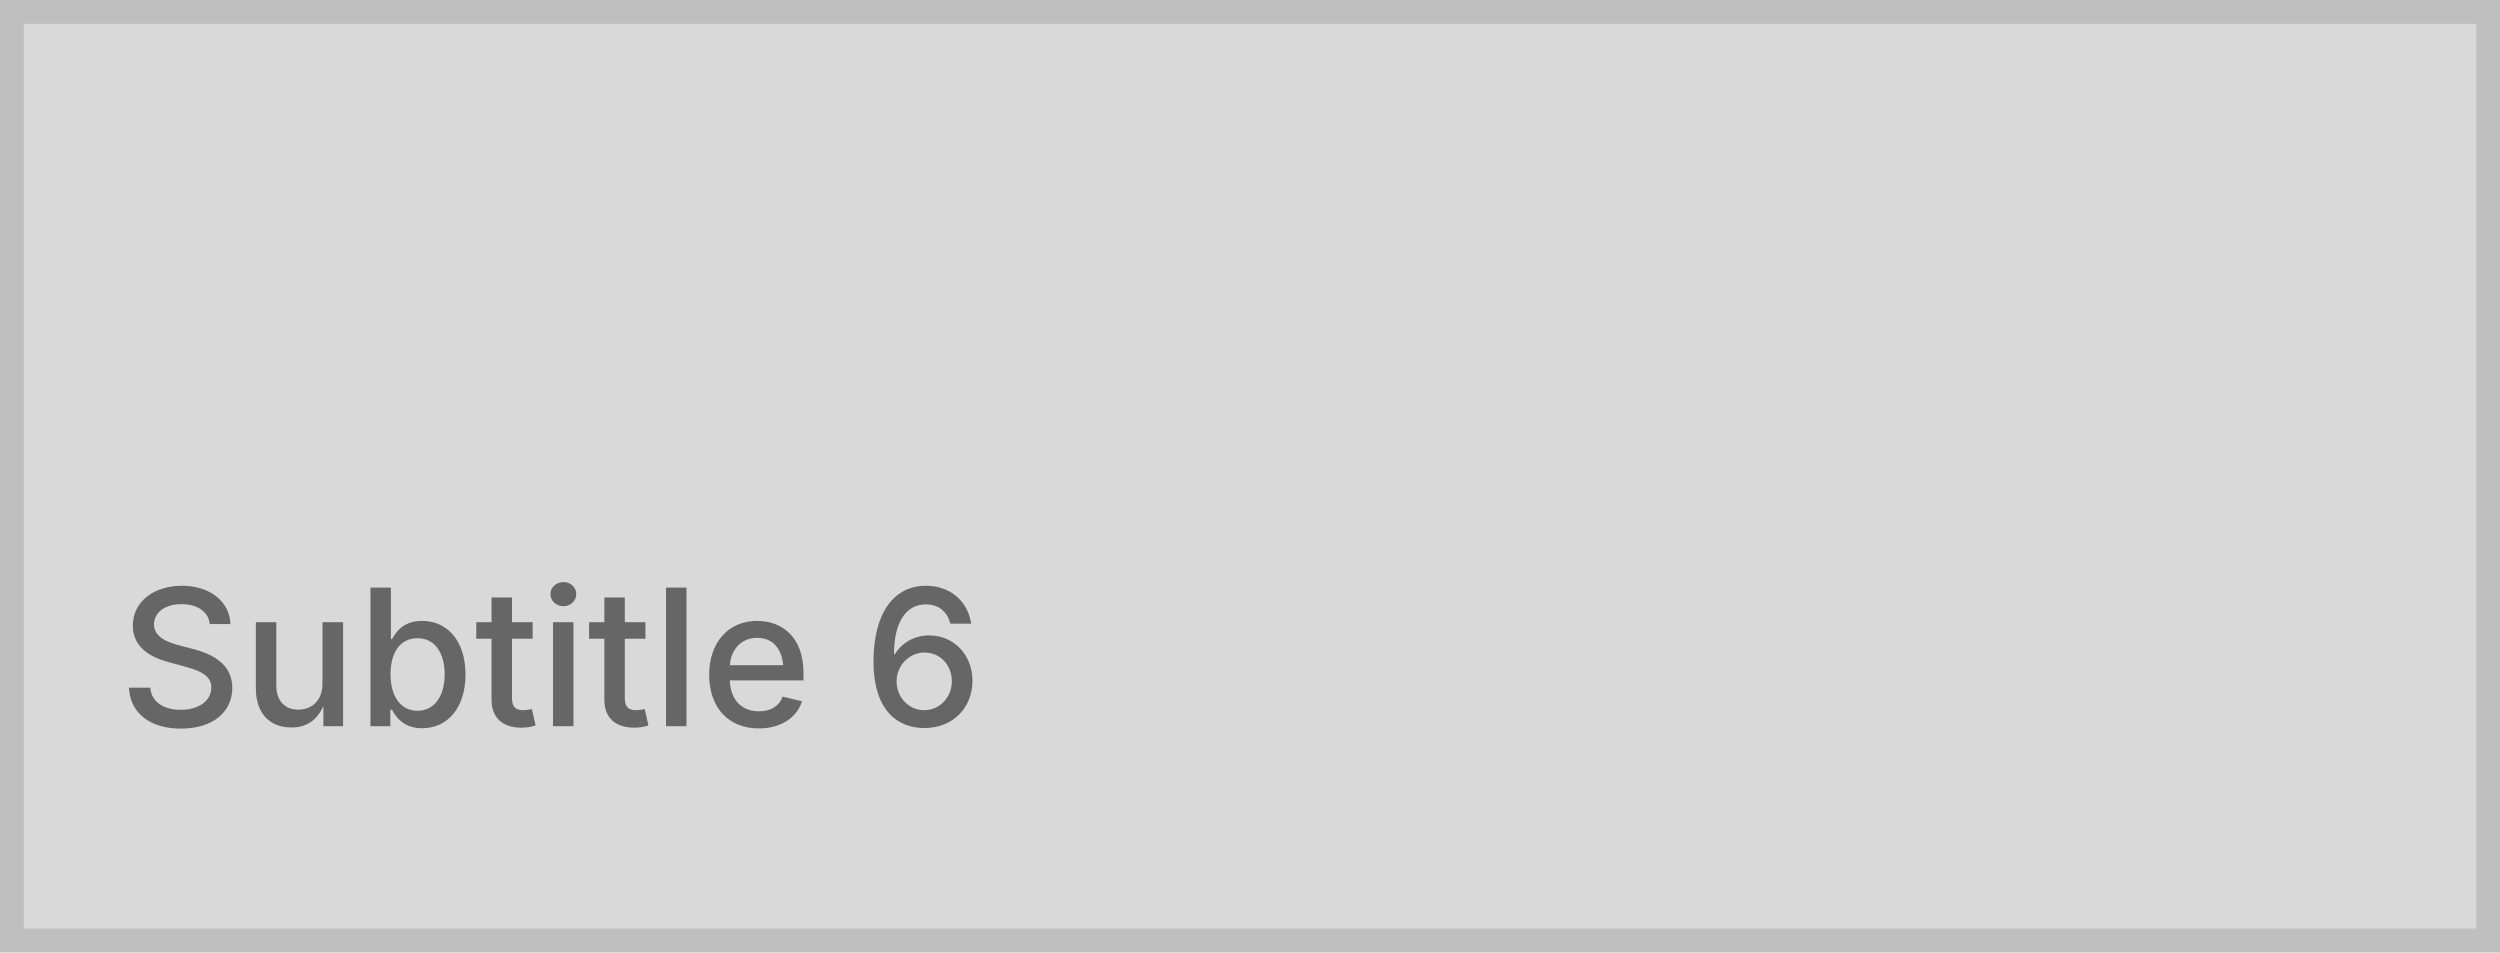
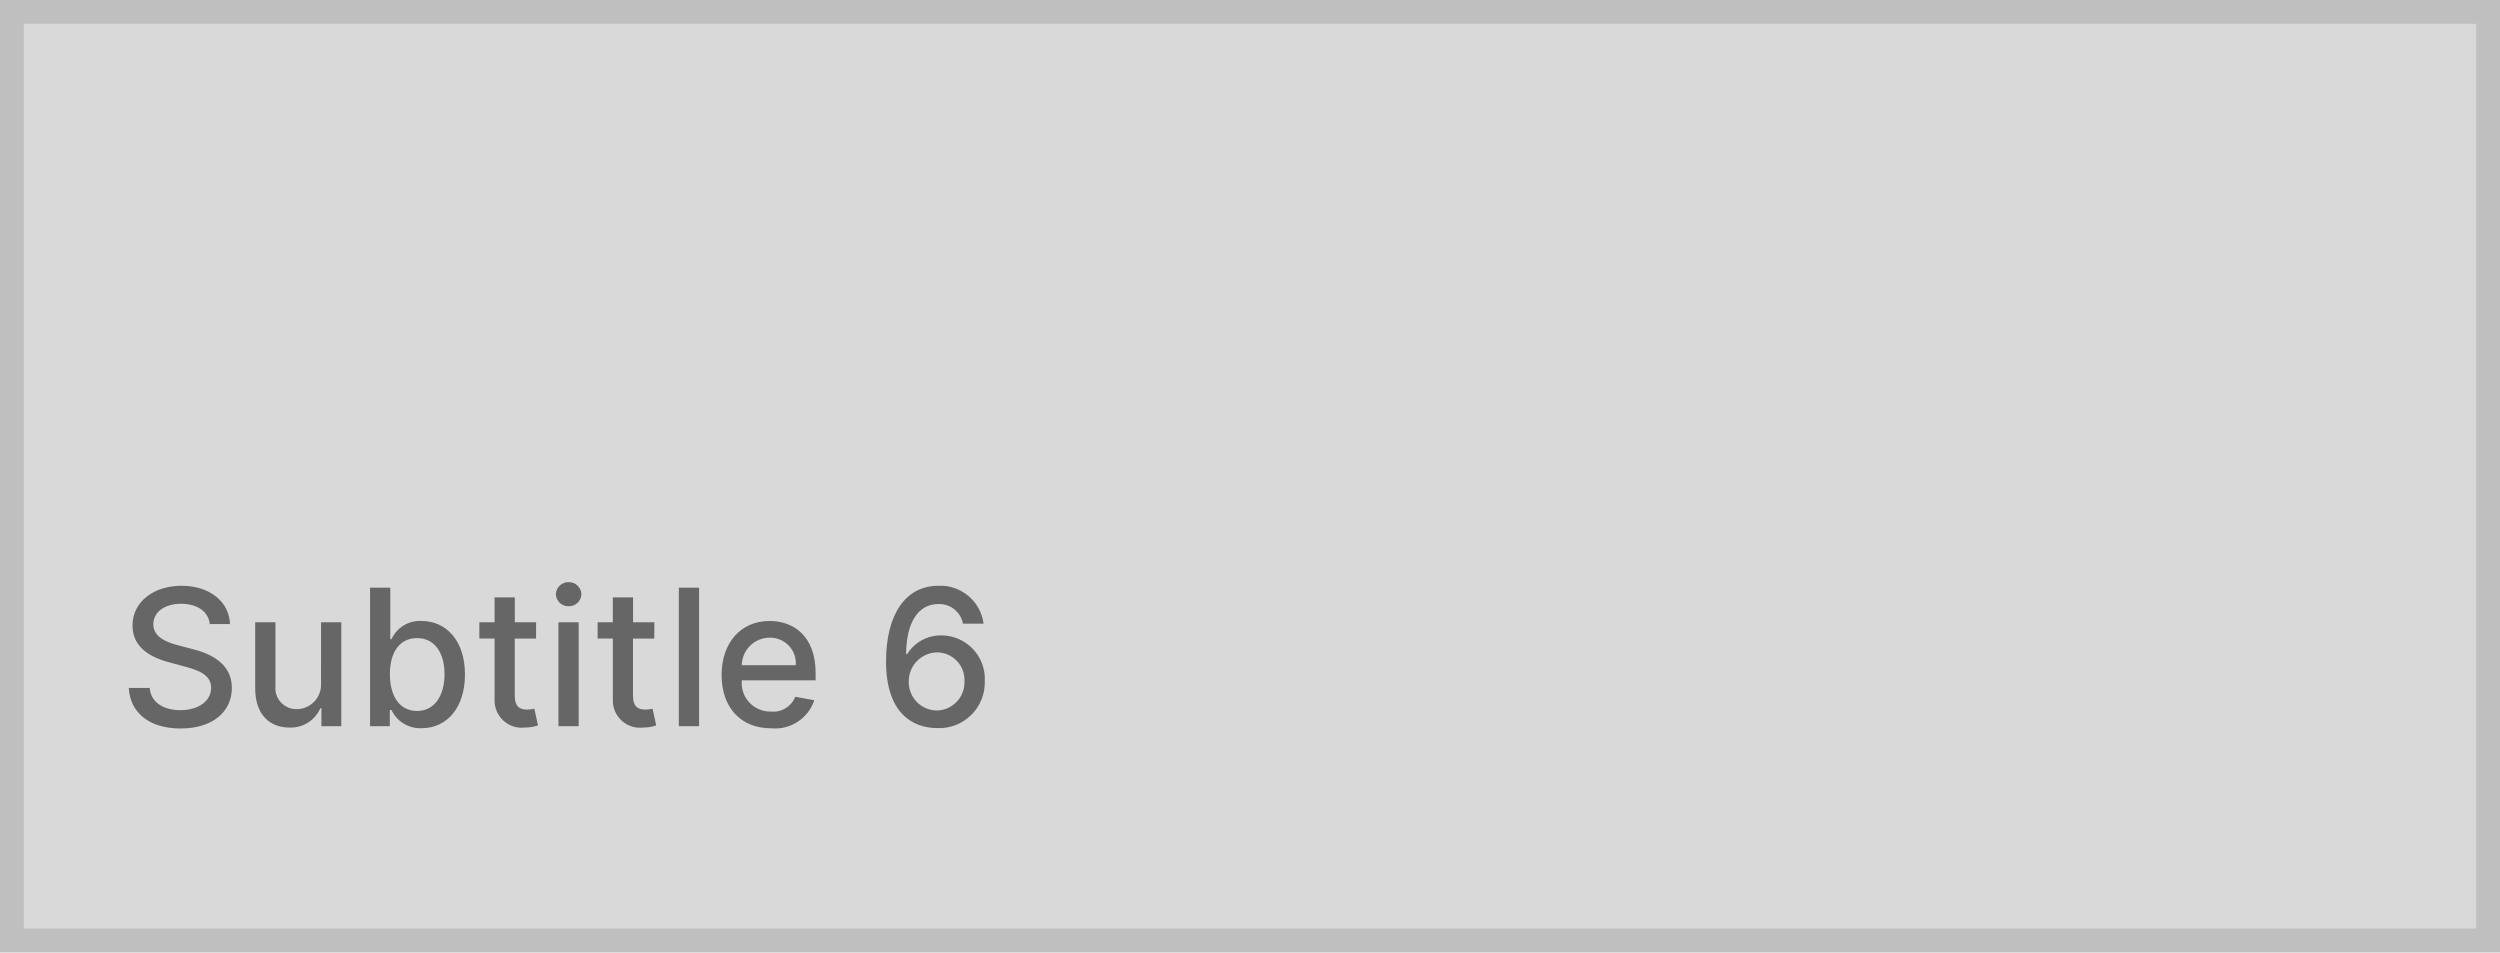
<svg xmlns="http://www.w3.org/2000/svg" width="210" height="80" viewBox="0 0 210 80">
  <g fill="#d9d9d9" stroke="#bfbfbf" stroke-width="2">
    <rect width="210" height="80" stroke="none" />
    <rect x="1" y="1" width="208" height="78" fill="none" />
  </g>
-   <text transform="translate(10 61)" fill="#666" font-size="16" font-family="Inter-Medium, Inter" font-weight="500">
-     <tspan x="0" y="0">Subtitle 6</tspan>
-   </text>
+   <path d="M7.625-8.579H9.318c-.051-1.864-1.7-3.216-4.062-3.216-2.335,0-4.125,1.335-4.125,3.341,0,1.619,1.159,2.568,3.028,3.074l1.375.375c1.244.33,2.2.739,2.2,1.773,0,1.136-1.085,1.886-2.58,1.886-1.352,0-2.477-.6-2.58-1.869H.818C.932-1.108,2.562.193,5.17.193,7.9.193,9.477-1.244,9.477-3.216c0-2.1-1.869-2.909-3.347-3.273l-1.136-.3c-.909-.233-2.119-.659-2.114-1.773,0-.989.9-1.722,2.335-1.722C6.551-10.278,7.5-9.653,7.625-8.579Zm9.341,4.96a2.056,2.056,0,0,1-2.051,2.187,1.765,1.765,0,0,1-1.778-1.949V-8.727h-1.7v5.551c0,2.165,1.187,3.29,2.864,3.29a2.7,2.7,0,0,0,2.608-1.625H17V0h1.67V-8.727h-1.7ZM21.085,0h1.659V-1.358h.142A2.664,2.664,0,0,0,25.409.17c2.114,0,3.648-1.693,3.648-4.517S27.5-8.841,25.392-8.841a2.621,2.621,0,0,0-2.506,1.528h-.1v-4.324h-1.7ZM22.75-4.364c0-1.824.8-3.034,2.278-3.034,1.54,0,2.312,1.3,2.312,3.034,0,1.75-.8,3.085-2.312,3.085C23.568-1.278,22.75-2.528,22.75-4.364ZM35.034-8.727h-1.79v-2.091h-1.7v2.091H30.267v1.364h1.278V-2.21A2.279,2.279,0,0,0,34.091.114a3.253,3.253,0,0,0,1.1-.182l-.307-1.4a2.762,2.762,0,0,1-.6.074c-.551,0-1.045-.182-1.045-1.165v-4.8h1.79ZM36.909,0h1.7V-8.727h-1.7Zm.858-10.074a1.05,1.05,0,0,0,1.074-1.011A1.055,1.055,0,0,0,37.767-12.1a1.051,1.051,0,0,0-1.074,1.017A1.047,1.047,0,0,0,37.767-10.074Zm7.2,1.347h-1.79v-2.091h-1.7v2.091H40.2v1.364h1.278V-2.21A2.279,2.279,0,0,0,44.023.114a3.253,3.253,0,0,0,1.1-.182l-.307-1.4a2.762,2.762,0,0,1-.6.074c-.551,0-1.045-.182-1.045-1.165v-4.8h1.79Zm3.756-2.909h-1.7V0h1.7ZM54.767.176A3.464,3.464,0,0,0,58.4-2.182L56.8-2.472a1.974,1.974,0,0,1-2.011,1.244,2.4,2.4,0,0,1-2.477-2.625h6.2v-.6c0-3.153-1.886-4.386-3.864-4.386-2.432,0-4.034,1.852-4.034,4.534C50.614-1.6,52.193.176,54.767.176Zm-2.455-5.3a2.344,2.344,0,0,1,2.347-2.312,2.156,2.156,0,0,1,2.187,2.312ZM68.682.159a3.837,3.837,0,0,0,4.04-3.96,3.649,3.649,0,0,0-3.631-3.824A3.31,3.31,0,0,0,66.2-6.051h-.085c.006-2.642,1.006-4.21,2.71-4.21a2.025,2.025,0,0,1,2.062,1.648h1.733a3.656,3.656,0,0,0-3.8-3.182c-2.7,0-4.392,2.324-4.392,6.369C64.432-1.142,66.614.142,68.682.159Zm-.006-1.477a2.382,2.382,0,0,1-2.341-2.443A2.425,2.425,0,0,1,68.716-6.2a2.317,2.317,0,0,1,2.3,2.42A2.366,2.366,0,0,1,68.676-1.318Z" transform="translate(10 61)" fill="#666" />
</svg>
